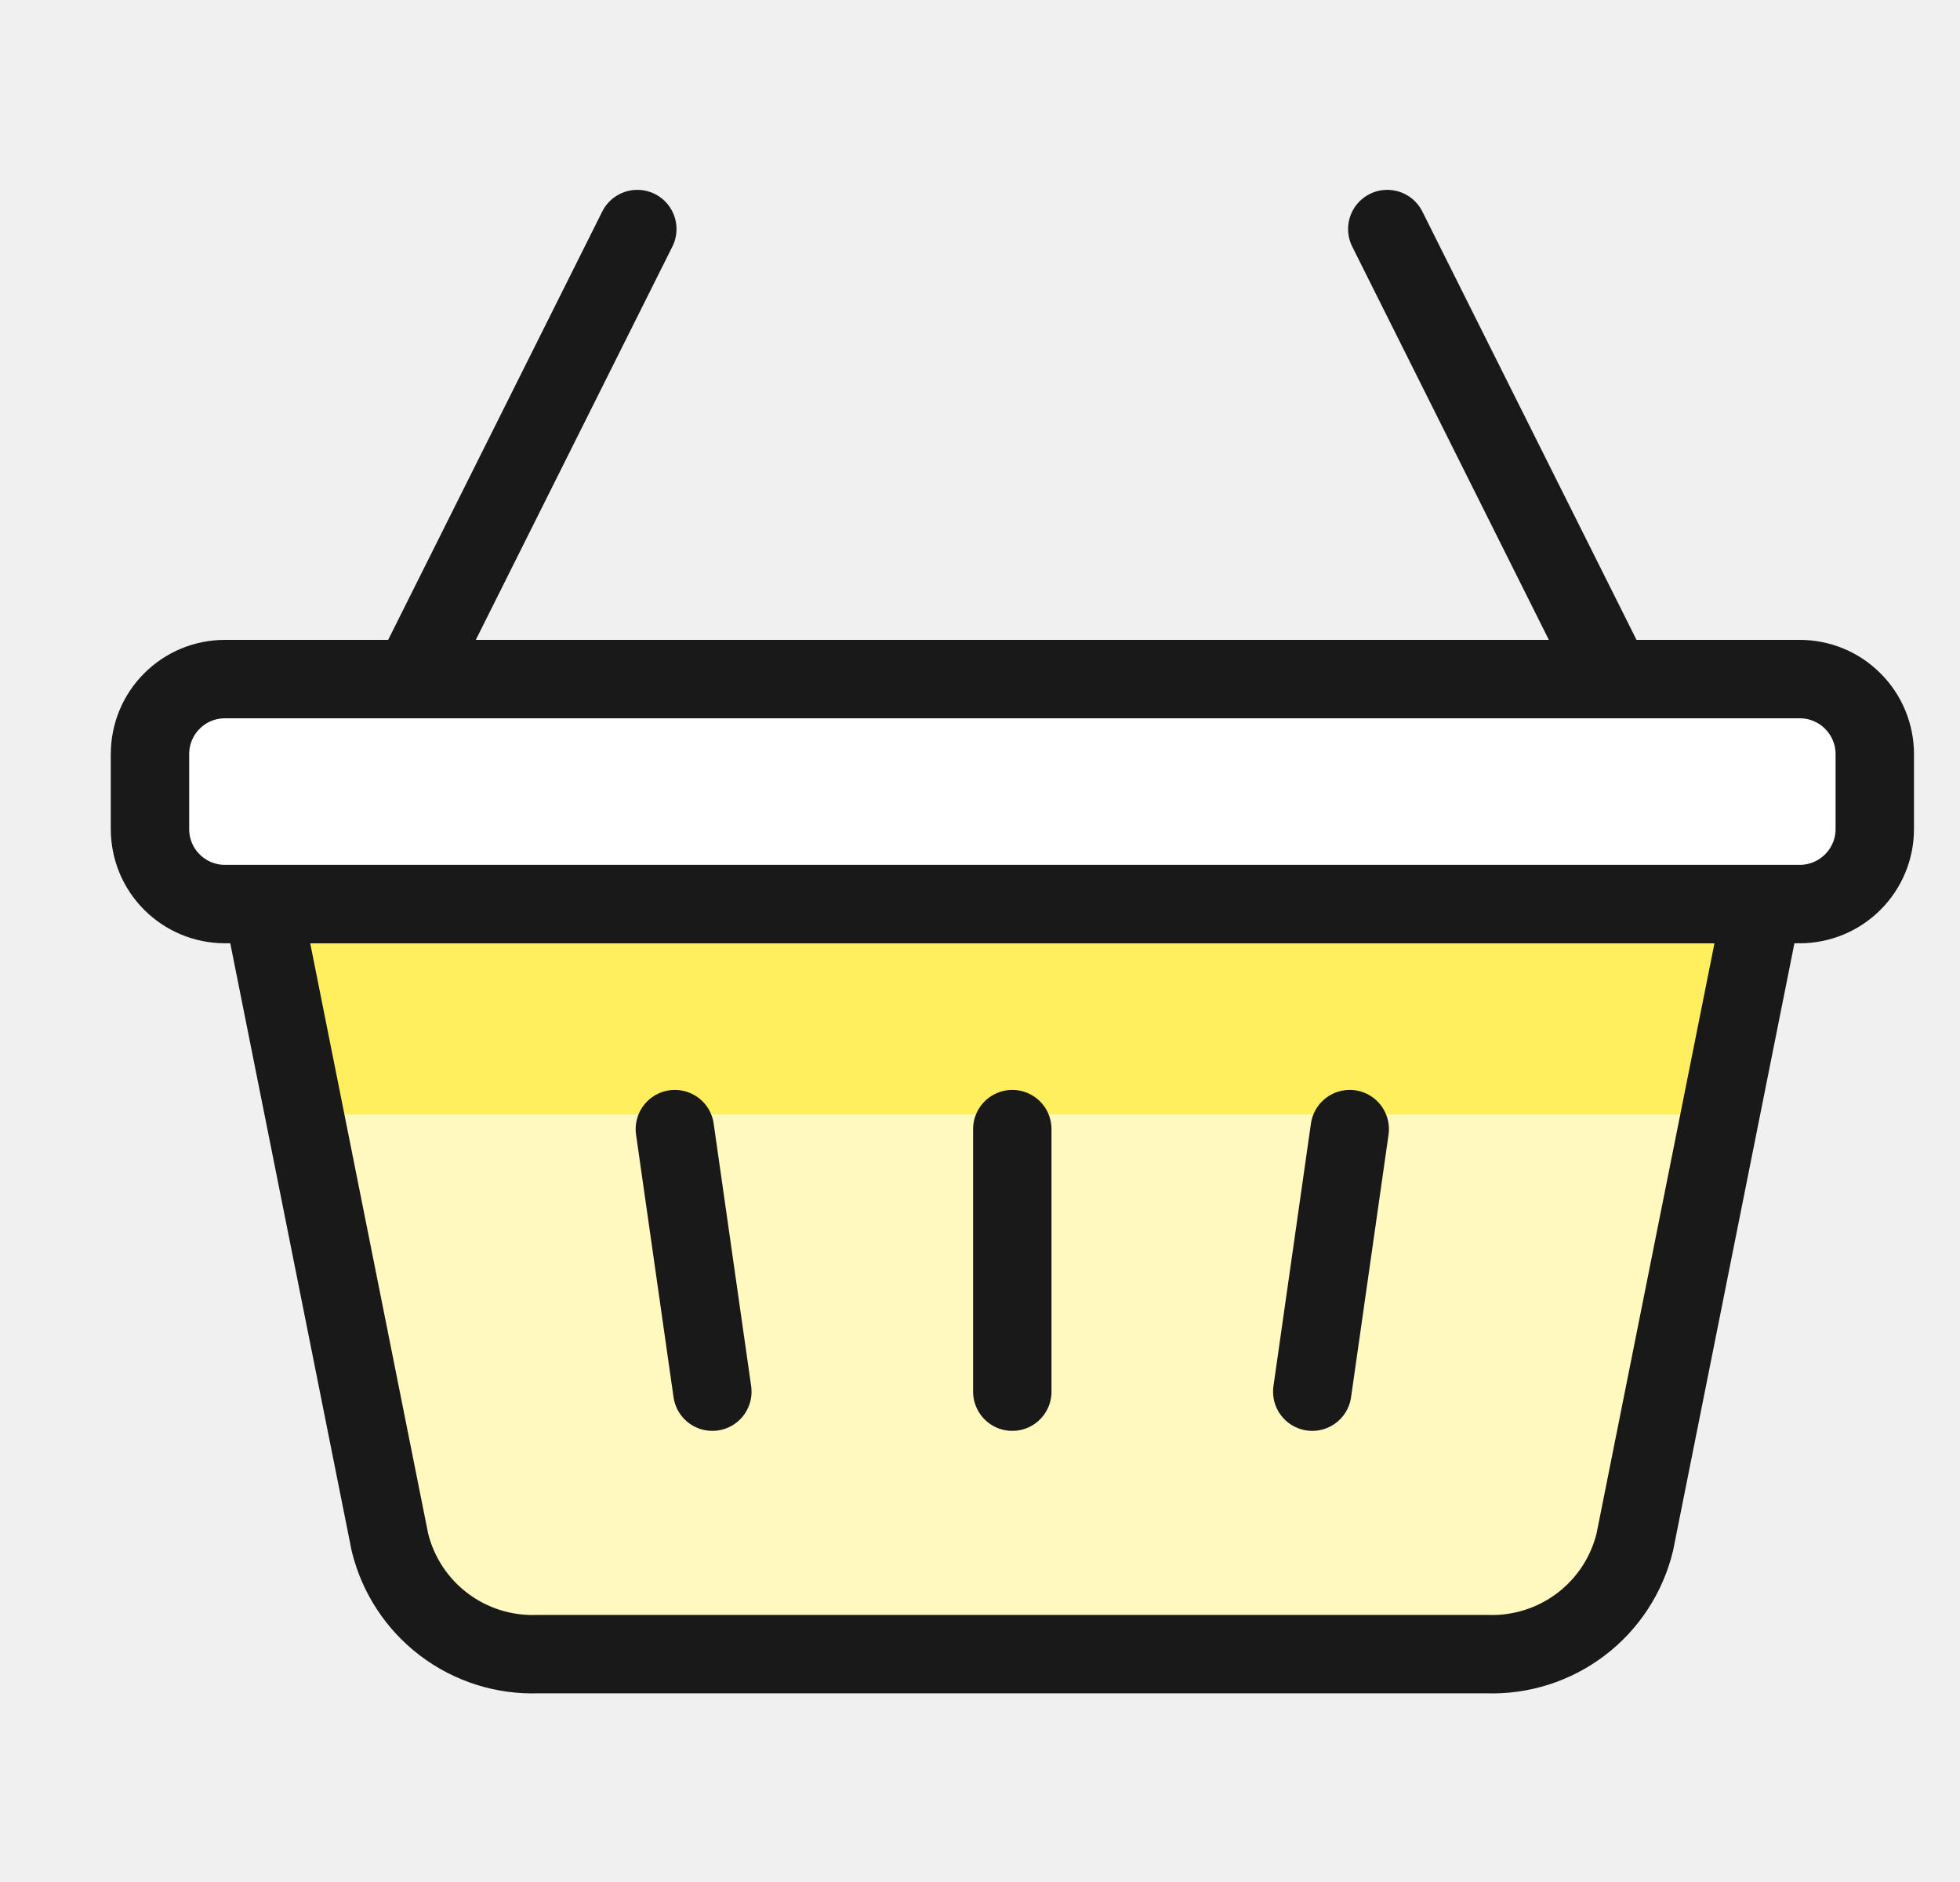
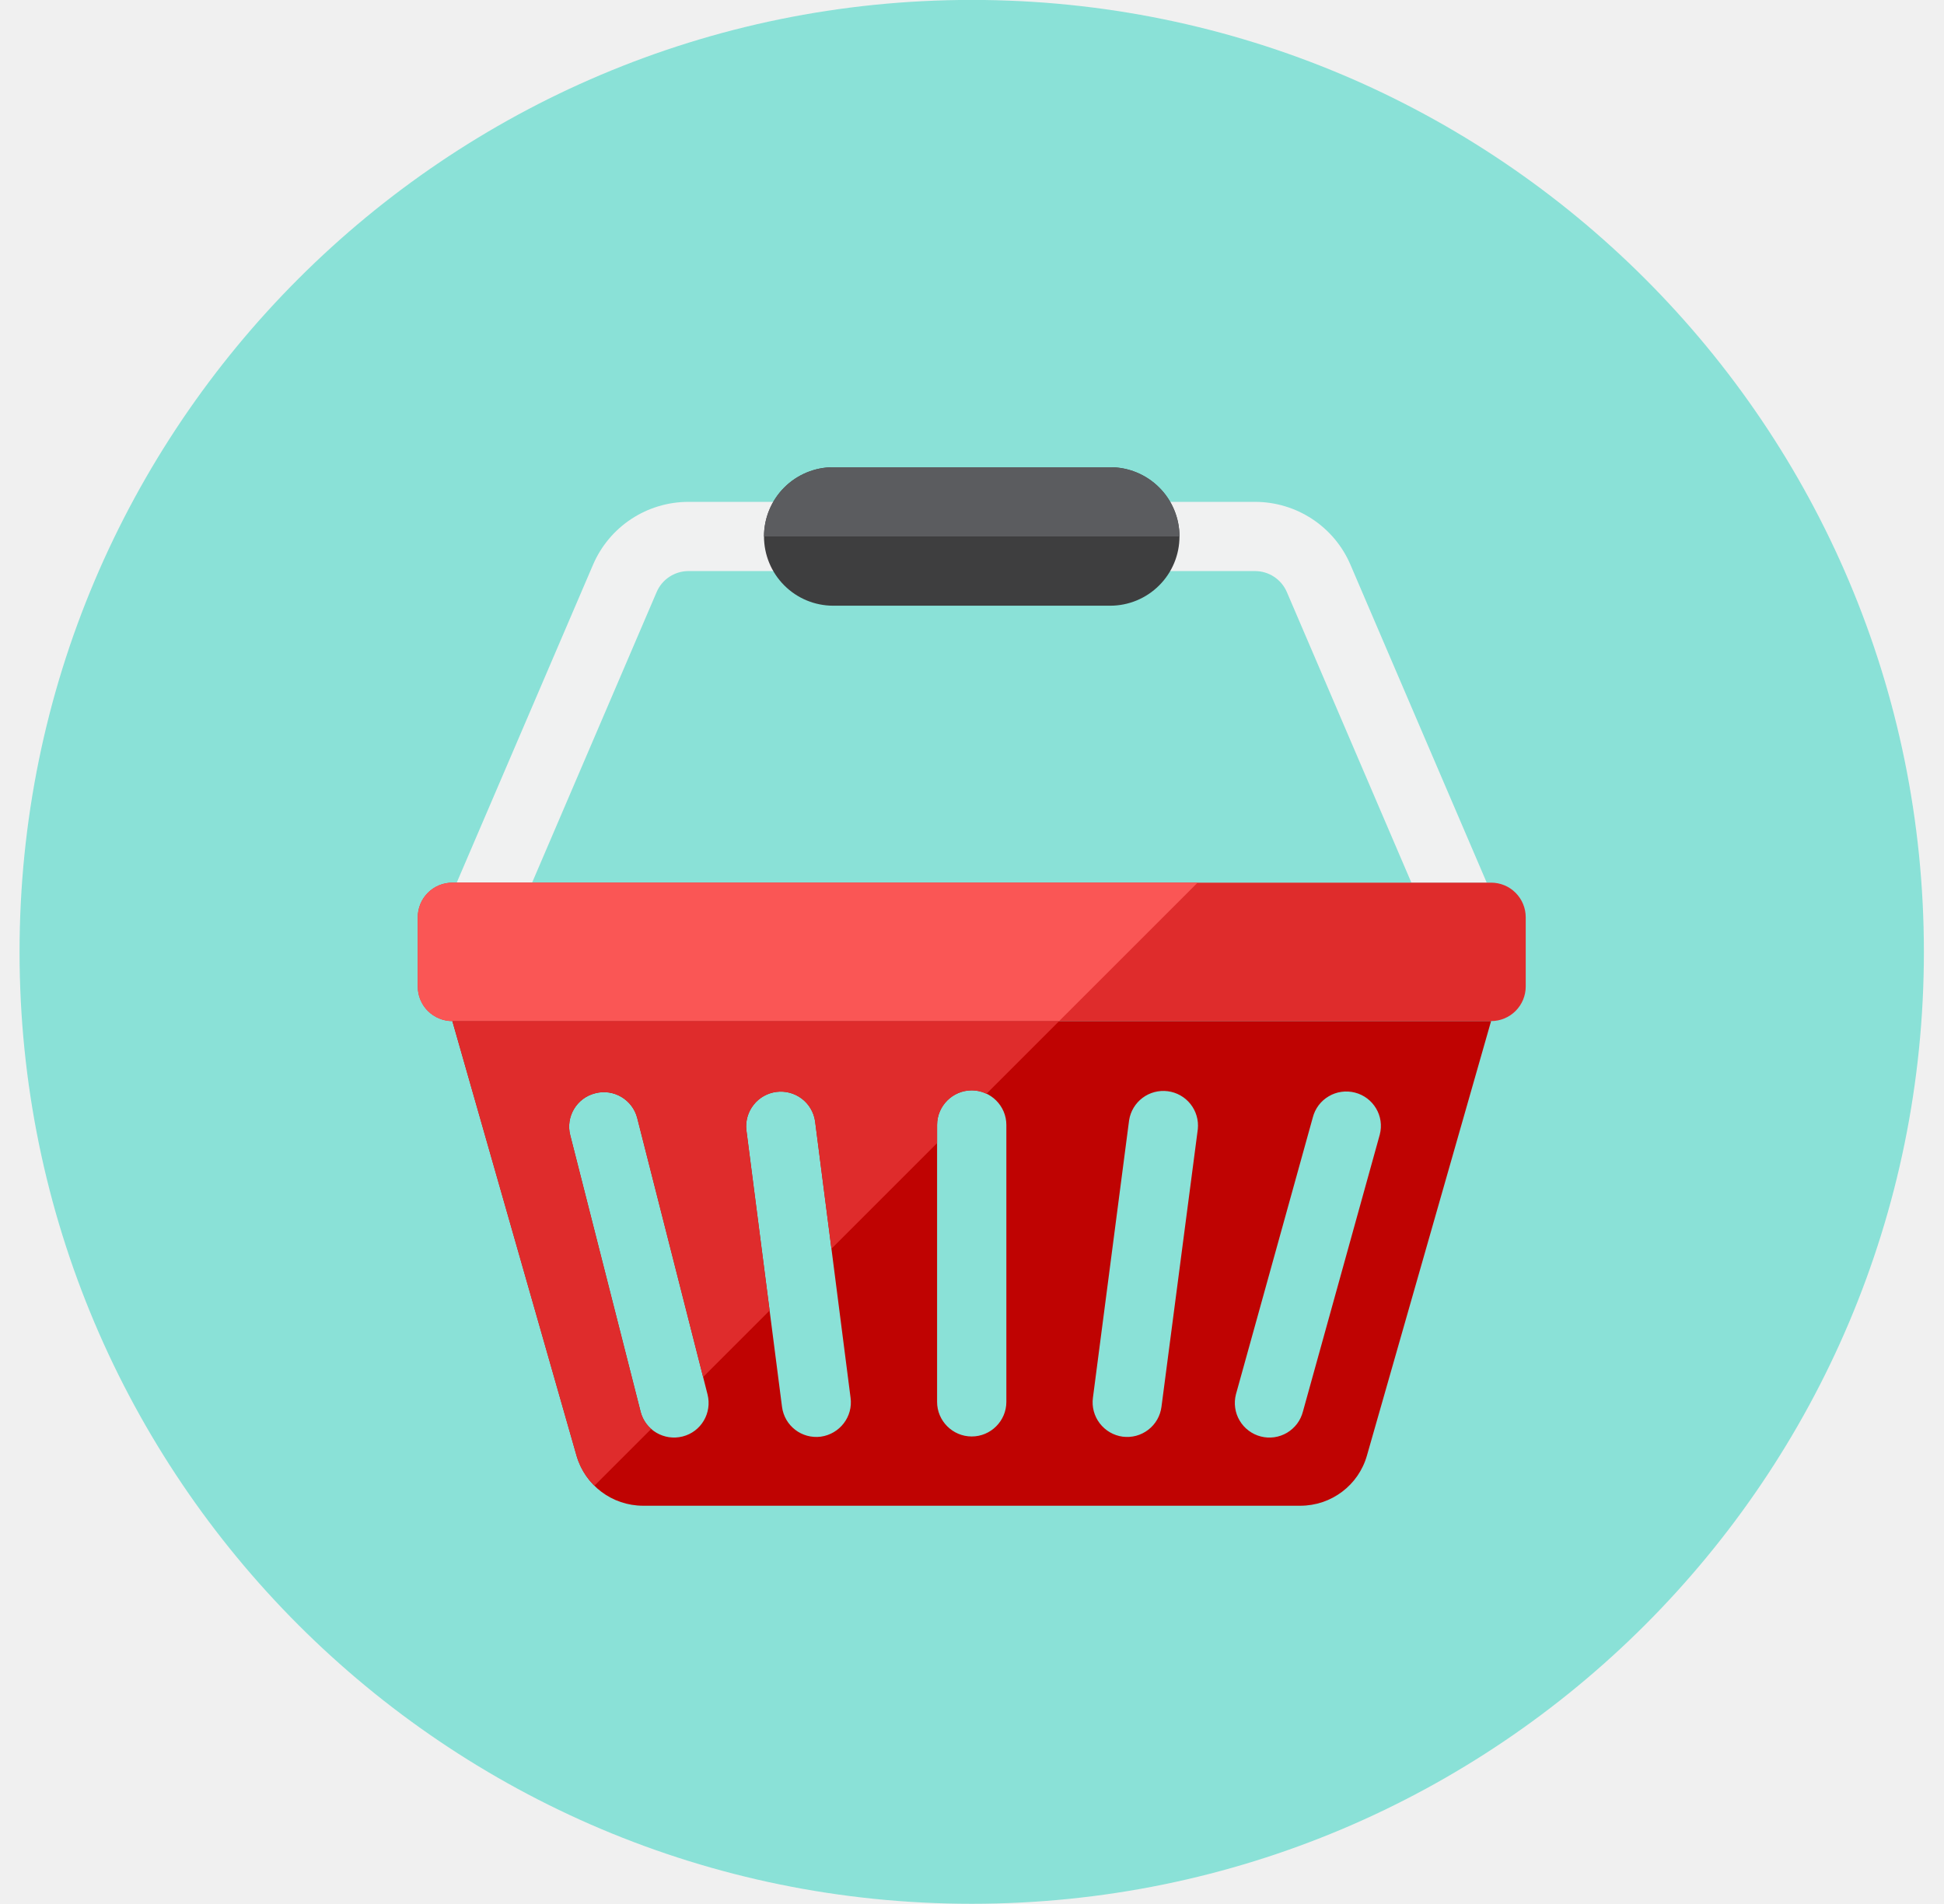
- <svg xmlns="http://www.w3.org/2000/svg" width="25" height="24" viewBox="0 0 25 24" fill="none">
-   <g clip-path="url(#clip0_5303_7231)">
-     <path d="M5.26 8.66L8.129 2.921" stroke="#191919" stroke-linecap="round" stroke-linejoin="round" />
-     <path d="M20.565 8.66L17.695 2.921" stroke="#191919" stroke-linecap="round" stroke-linejoin="round" />
-     <path d="M22.478 11.529H3.347L4.973 19.666C5.075 20.085 5.318 20.455 5.661 20.715C6.004 20.975 6.426 21.109 6.857 21.094H18.968C19.398 21.109 19.82 20.975 20.164 20.715C20.507 20.455 20.75 20.085 20.852 19.666L22.478 11.529Z" fill="#FFF9BF" />
-     <path d="M21.941 14.212L22.478 11.529H3.347L3.884 14.212H21.941Z" fill="#FFEF5E" />
-     <path d="M22.478 11.529H3.347L4.973 19.666C5.075 20.085 5.318 20.455 5.661 20.715C6.004 20.975 6.426 21.109 6.857 21.094H18.968C19.398 21.109 19.82 20.975 20.164 20.715C20.507 20.455 20.75 20.085 20.852 19.666L22.478 11.529Z" stroke="#191919" stroke-linecap="round" stroke-linejoin="round" />
-     <path d="M22.956 8.66H2.869C2.615 8.66 2.372 8.76 2.193 8.94C2.013 9.119 1.913 9.363 1.913 9.616V10.573C1.913 10.826 2.013 11.07 2.193 11.249C2.372 11.428 2.615 11.529 2.869 11.529H22.956C23.21 11.529 23.453 11.428 23.632 11.249C23.812 11.07 23.913 10.826 23.913 10.573V9.616C23.913 9.363 23.812 9.119 23.632 8.94C23.453 8.76 23.21 8.66 22.956 8.66Z" fill="white" stroke="#191919" stroke-linecap="round" stroke-linejoin="round" />
-     <path d="M12.912 14.399V17.747" stroke="#191919" stroke-linecap="round" stroke-linejoin="round" />
-     <path d="M17.216 14.399L16.738 17.747" stroke="#191919" stroke-linecap="round" stroke-linejoin="round" />
-     <path d="M8.608 14.399L9.086 17.747" stroke="#191919" stroke-linecap="round" stroke-linejoin="round" />
+ <svg xmlns="http://www.w3.org/2000/svg" width="49" height="48" viewBox="0 0 49 48" fill="none">
+   <g clip-path="url(#clip0_2314_23052)">
+     <path d="M24.493 47.995C37.748 47.995 48.493 37.251 48.493 23.997C48.493 10.742 37.748 -0.002 24.493 -0.002C11.238 -0.002 0.493 10.742 0.493 23.997C0.493 37.251 11.238 47.995 24.493 47.995Z" fill="#25D3BF" fill-opacity="0.5" />
+     <path d="M13.412 22.252L16.551 14.926C16.618 14.769 16.73 14.635 16.873 14.541C17.016 14.447 17.183 14.397 17.354 14.397H31.634C31.983 14.397 32.298 14.605 32.436 14.926L35.575 22.252H37.474L34.04 14.239C33.839 13.767 33.503 13.366 33.075 13.084C32.647 12.802 32.146 12.652 31.633 12.652H17.354C16.841 12.652 16.34 12.802 15.912 13.084C15.484 13.366 15.149 13.767 14.947 14.239L11.512 22.252H13.412Z" fill="#F0F1F1" />
+     <path d="M38.457 24.87C38.457 25.101 38.365 25.323 38.201 25.487C38.038 25.65 37.816 25.742 37.584 25.742H11.402C11.171 25.742 10.949 25.65 10.785 25.487C10.621 25.323 10.53 25.101 10.53 24.87V23.124C10.53 22.893 10.621 22.671 10.785 22.507C10.949 22.343 11.171 22.252 11.402 22.252H37.584C37.816 22.252 38.038 22.343 38.201 22.507C38.365 22.671 38.457 22.893 38.457 23.124V24.87Z" fill="#DF2C2C" />
+     <path d="M11.402 25.742L14.531 36.694C14.745 37.445 15.43 37.96 16.211 37.96H32.775C33.556 37.96 34.242 37.445 34.455 36.694L37.584 25.742H11.402ZM17.206 36.214C16.739 36.332 16.263 36.053 16.146 35.586L14.374 28.622C14.252 28.155 14.535 27.679 15.002 27.562C15.469 27.439 15.945 27.723 16.063 28.19L17.834 35.154C17.952 35.621 17.673 36.096 17.206 36.214ZM20.688 36.219C20.208 36.28 19.772 35.944 19.711 35.464L18.812 28.482C18.789 28.256 18.855 28.029 18.997 27.851C19.138 27.672 19.344 27.556 19.57 27.527C19.796 27.498 20.024 27.559 20.206 27.695C20.388 27.832 20.509 28.035 20.544 28.26L21.439 35.237C21.504 35.717 21.164 36.153 20.688 36.219ZM25.366 35.342C25.366 35.822 24.973 36.214 24.493 36.214C24.013 36.214 23.62 35.822 23.62 35.342V28.36C23.62 27.88 24.013 27.488 24.493 27.488C24.973 27.488 25.366 27.88 25.366 28.36V35.342ZM30.192 28.465L29.276 35.464C29.261 35.578 29.225 35.688 29.168 35.787C29.111 35.887 29.035 35.974 28.944 36.044C28.853 36.114 28.749 36.166 28.639 36.196C28.528 36.226 28.412 36.233 28.298 36.219C28.069 36.188 27.861 36.067 27.72 35.883C27.579 35.699 27.517 35.467 27.548 35.237L28.46 28.242C28.495 28.017 28.616 27.815 28.798 27.678C28.98 27.541 29.209 27.481 29.434 27.51C29.66 27.539 29.866 27.655 30.007 27.833C30.149 28.012 30.215 28.238 30.192 28.465ZM32.841 35.586C32.812 35.697 32.763 35.801 32.694 35.893C32.625 35.984 32.539 36.061 32.441 36.12C32.342 36.178 32.233 36.217 32.12 36.233C32.007 36.249 31.891 36.243 31.78 36.214C31.67 36.186 31.565 36.136 31.474 36.067C31.382 35.999 31.305 35.913 31.247 35.814C31.188 35.716 31.15 35.607 31.134 35.494C31.117 35.38 31.124 35.265 31.152 35.154L33.09 28.172C33.118 28.062 33.168 27.957 33.236 27.866C33.305 27.774 33.391 27.697 33.49 27.639C33.588 27.58 33.697 27.542 33.81 27.526C33.924 27.509 34.039 27.516 34.15 27.544C34.617 27.662 34.901 28.138 34.778 28.605L32.841 35.586Z" fill="#BF0302" />
+     <path d="M10.53 23.124V24.87C10.53 25.101 10.621 25.323 10.785 25.487C10.949 25.65 11.171 25.742 11.402 25.742H26.696L30.187 22.252H11.402C11.171 22.252 10.949 22.343 10.785 22.507C10.621 22.671 10.53 22.893 10.53 23.124Z" fill="#FA5655" />
+     <path d="M16.146 35.586L14.374 28.622C14.252 28.155 14.535 27.679 15.002 27.562C15.469 27.439 15.945 27.723 16.063 28.19L17.723 34.715L19.398 33.039L18.812 28.482C18.789 28.256 18.855 28.029 18.997 27.851C19.138 27.672 19.344 27.556 19.57 27.527C19.796 27.498 20.024 27.559 20.206 27.695C20.388 27.832 20.509 28.035 20.544 28.26L20.957 31.481L23.62 28.818V28.36C23.62 27.88 24.013 27.488 24.493 27.488C24.626 27.488 24.751 27.52 24.865 27.574L26.697 25.742H11.402L14.531 36.694C14.616 36.991 14.775 37.248 14.984 37.454L16.414 36.024C16.282 35.909 16.188 35.756 16.146 35.586Z" fill="#DF2C2C" />
+     <path d="M29.73 13.524C29.73 13.987 29.546 14.431 29.218 14.758C28.891 15.086 28.447 15.27 27.984 15.27H21.002C20.539 15.27 20.095 15.086 19.768 14.758C19.441 14.431 19.257 13.987 19.257 13.524C19.257 13.061 19.441 12.617 19.768 12.29C20.095 11.963 20.539 11.779 21.002 11.779H27.984C28.447 11.779 28.891 11.963 29.218 12.29C29.546 12.617 29.73 13.061 29.73 13.524Z" fill="#3E3E3F" />
+     <path d="M27.984 11.779H21.002C20.539 11.779 20.095 11.963 19.768 12.29C19.441 12.617 19.257 13.061 19.257 13.524H29.73C29.73 13.061 29.546 12.617 29.218 12.29C28.891 11.963 28.447 11.779 27.984 11.779Z" fill="#5B5C5F" />
  </g>
  <defs>
-     <clipPath id="clip0_5303_7231">
-       <rect width="24" height="24" fill="white" transform="translate(0.912598 0.00805664)" />
+     <clipPath id="clip0_2314_23052">
+       <rect width="48" height="47.998" fill="white" transform="translate(0.493164 -0.0022583)" />
    </clipPath>
  </defs>
</svg>
